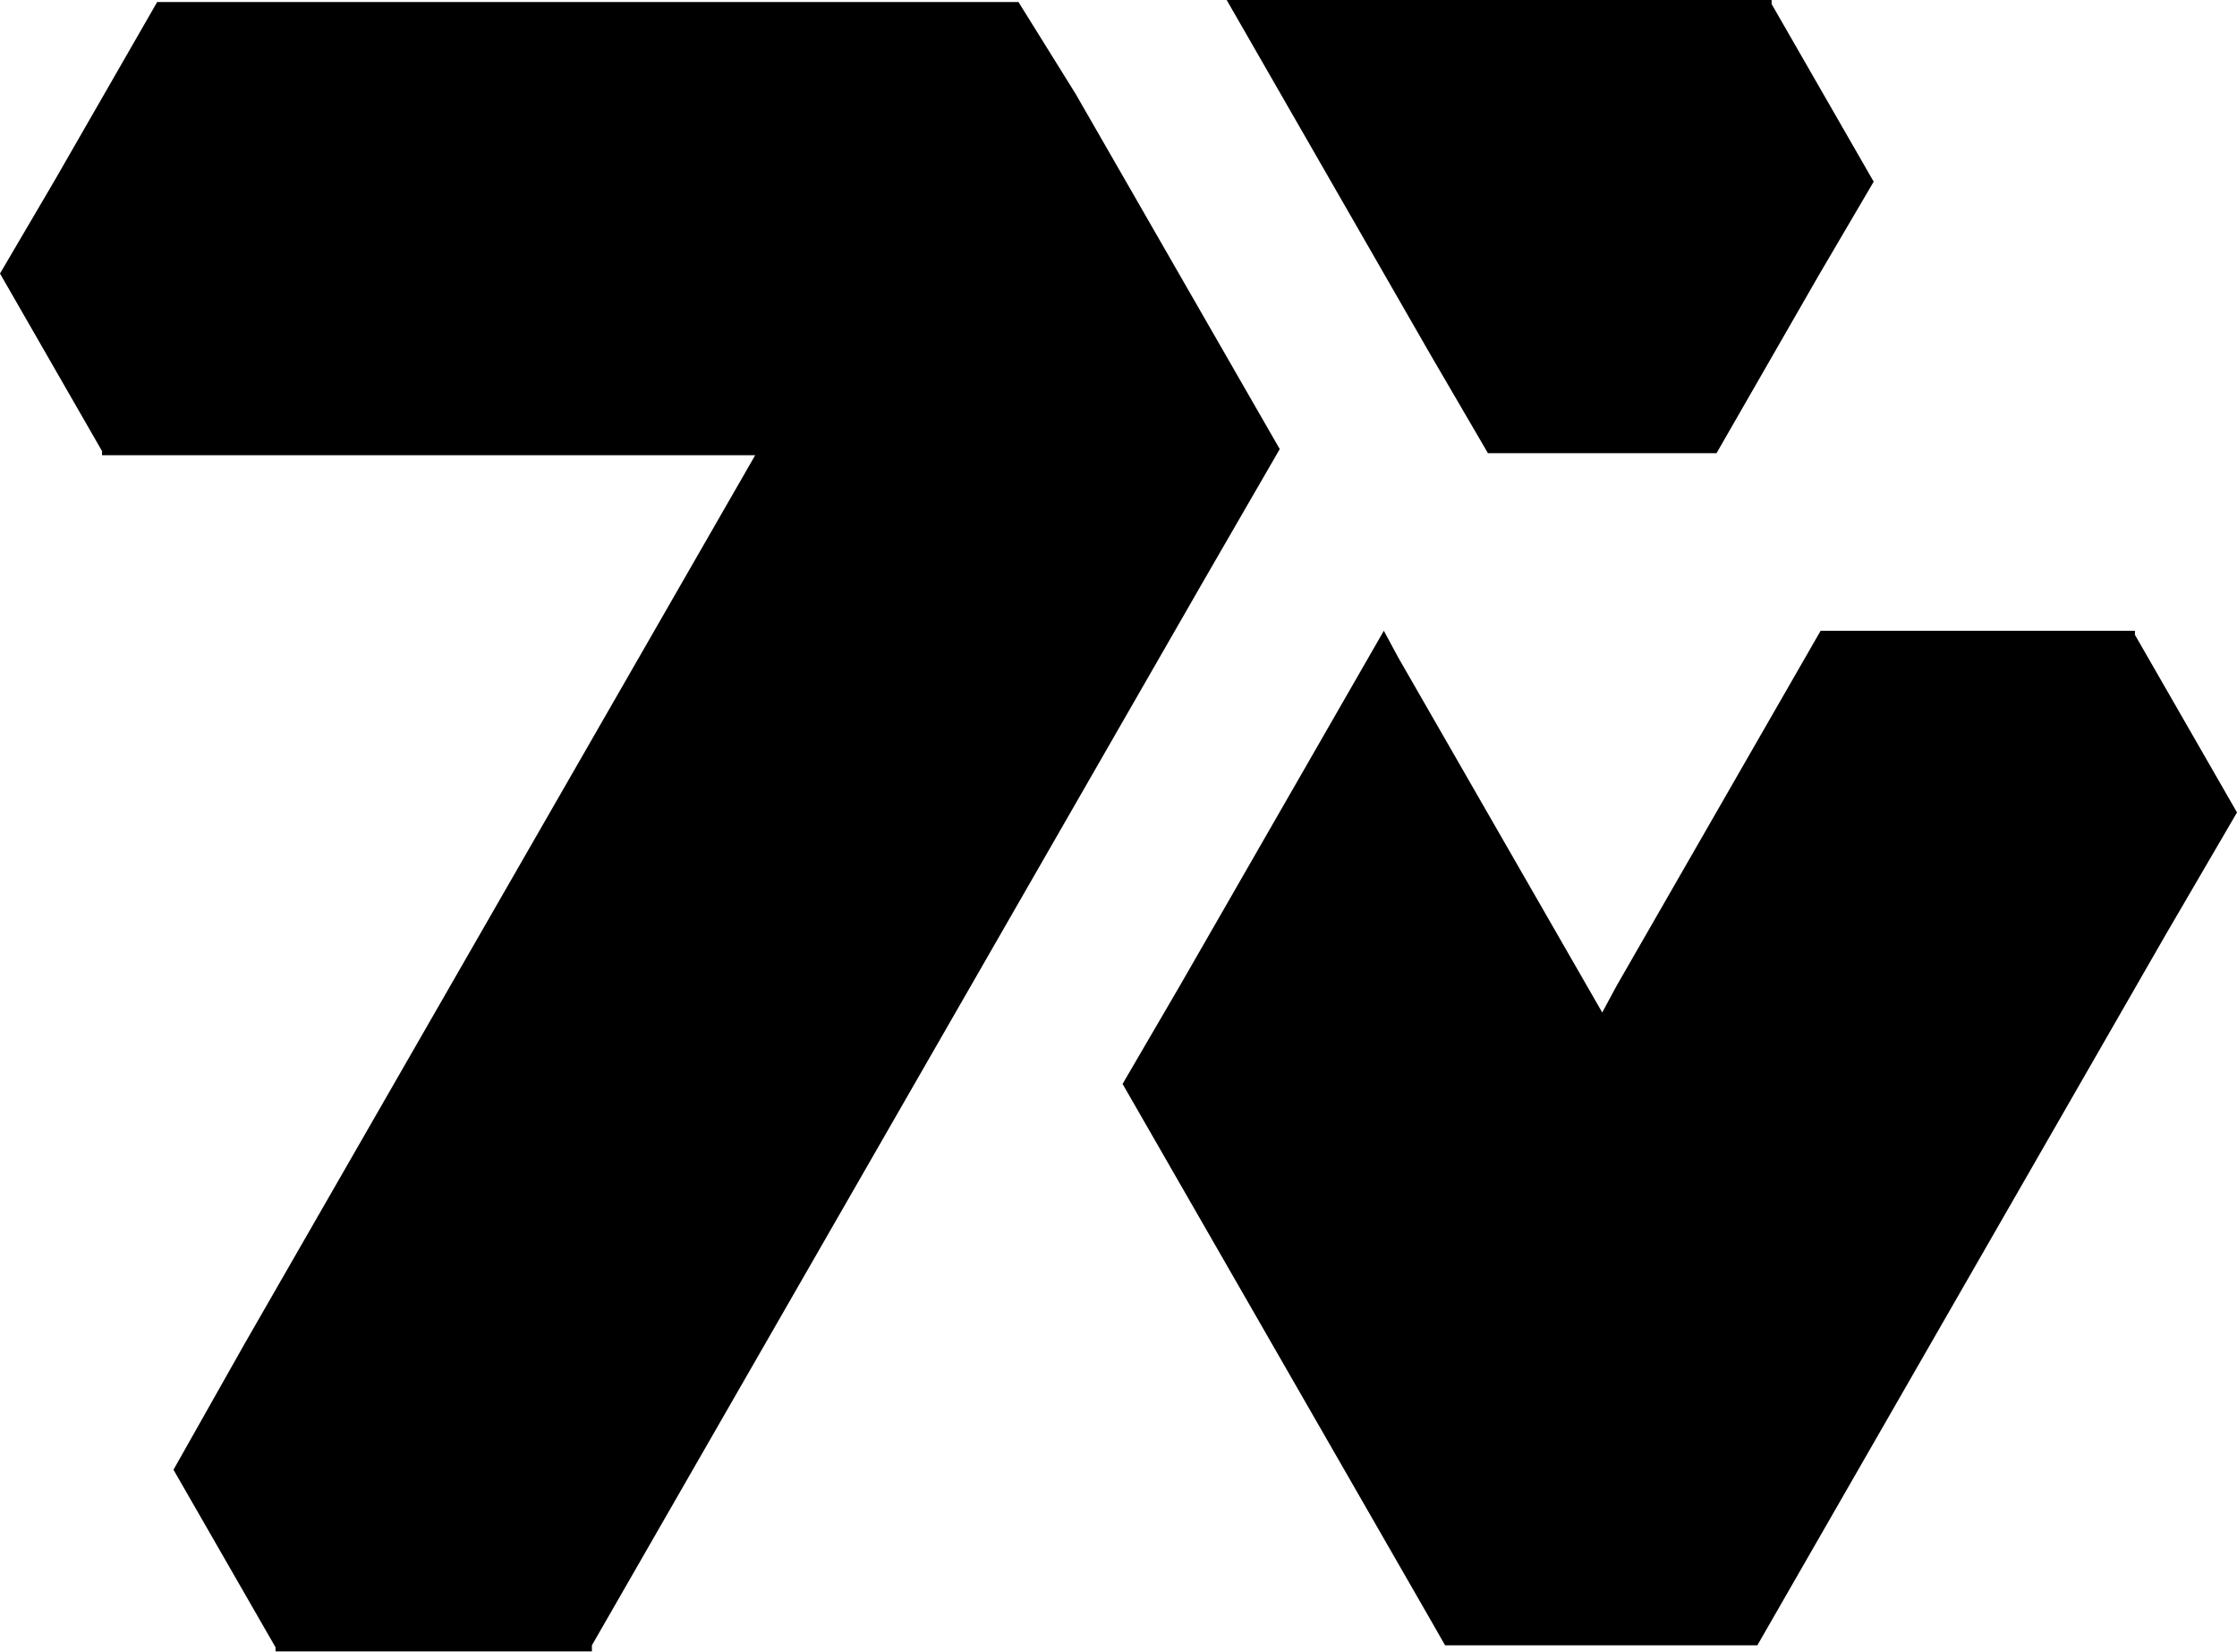
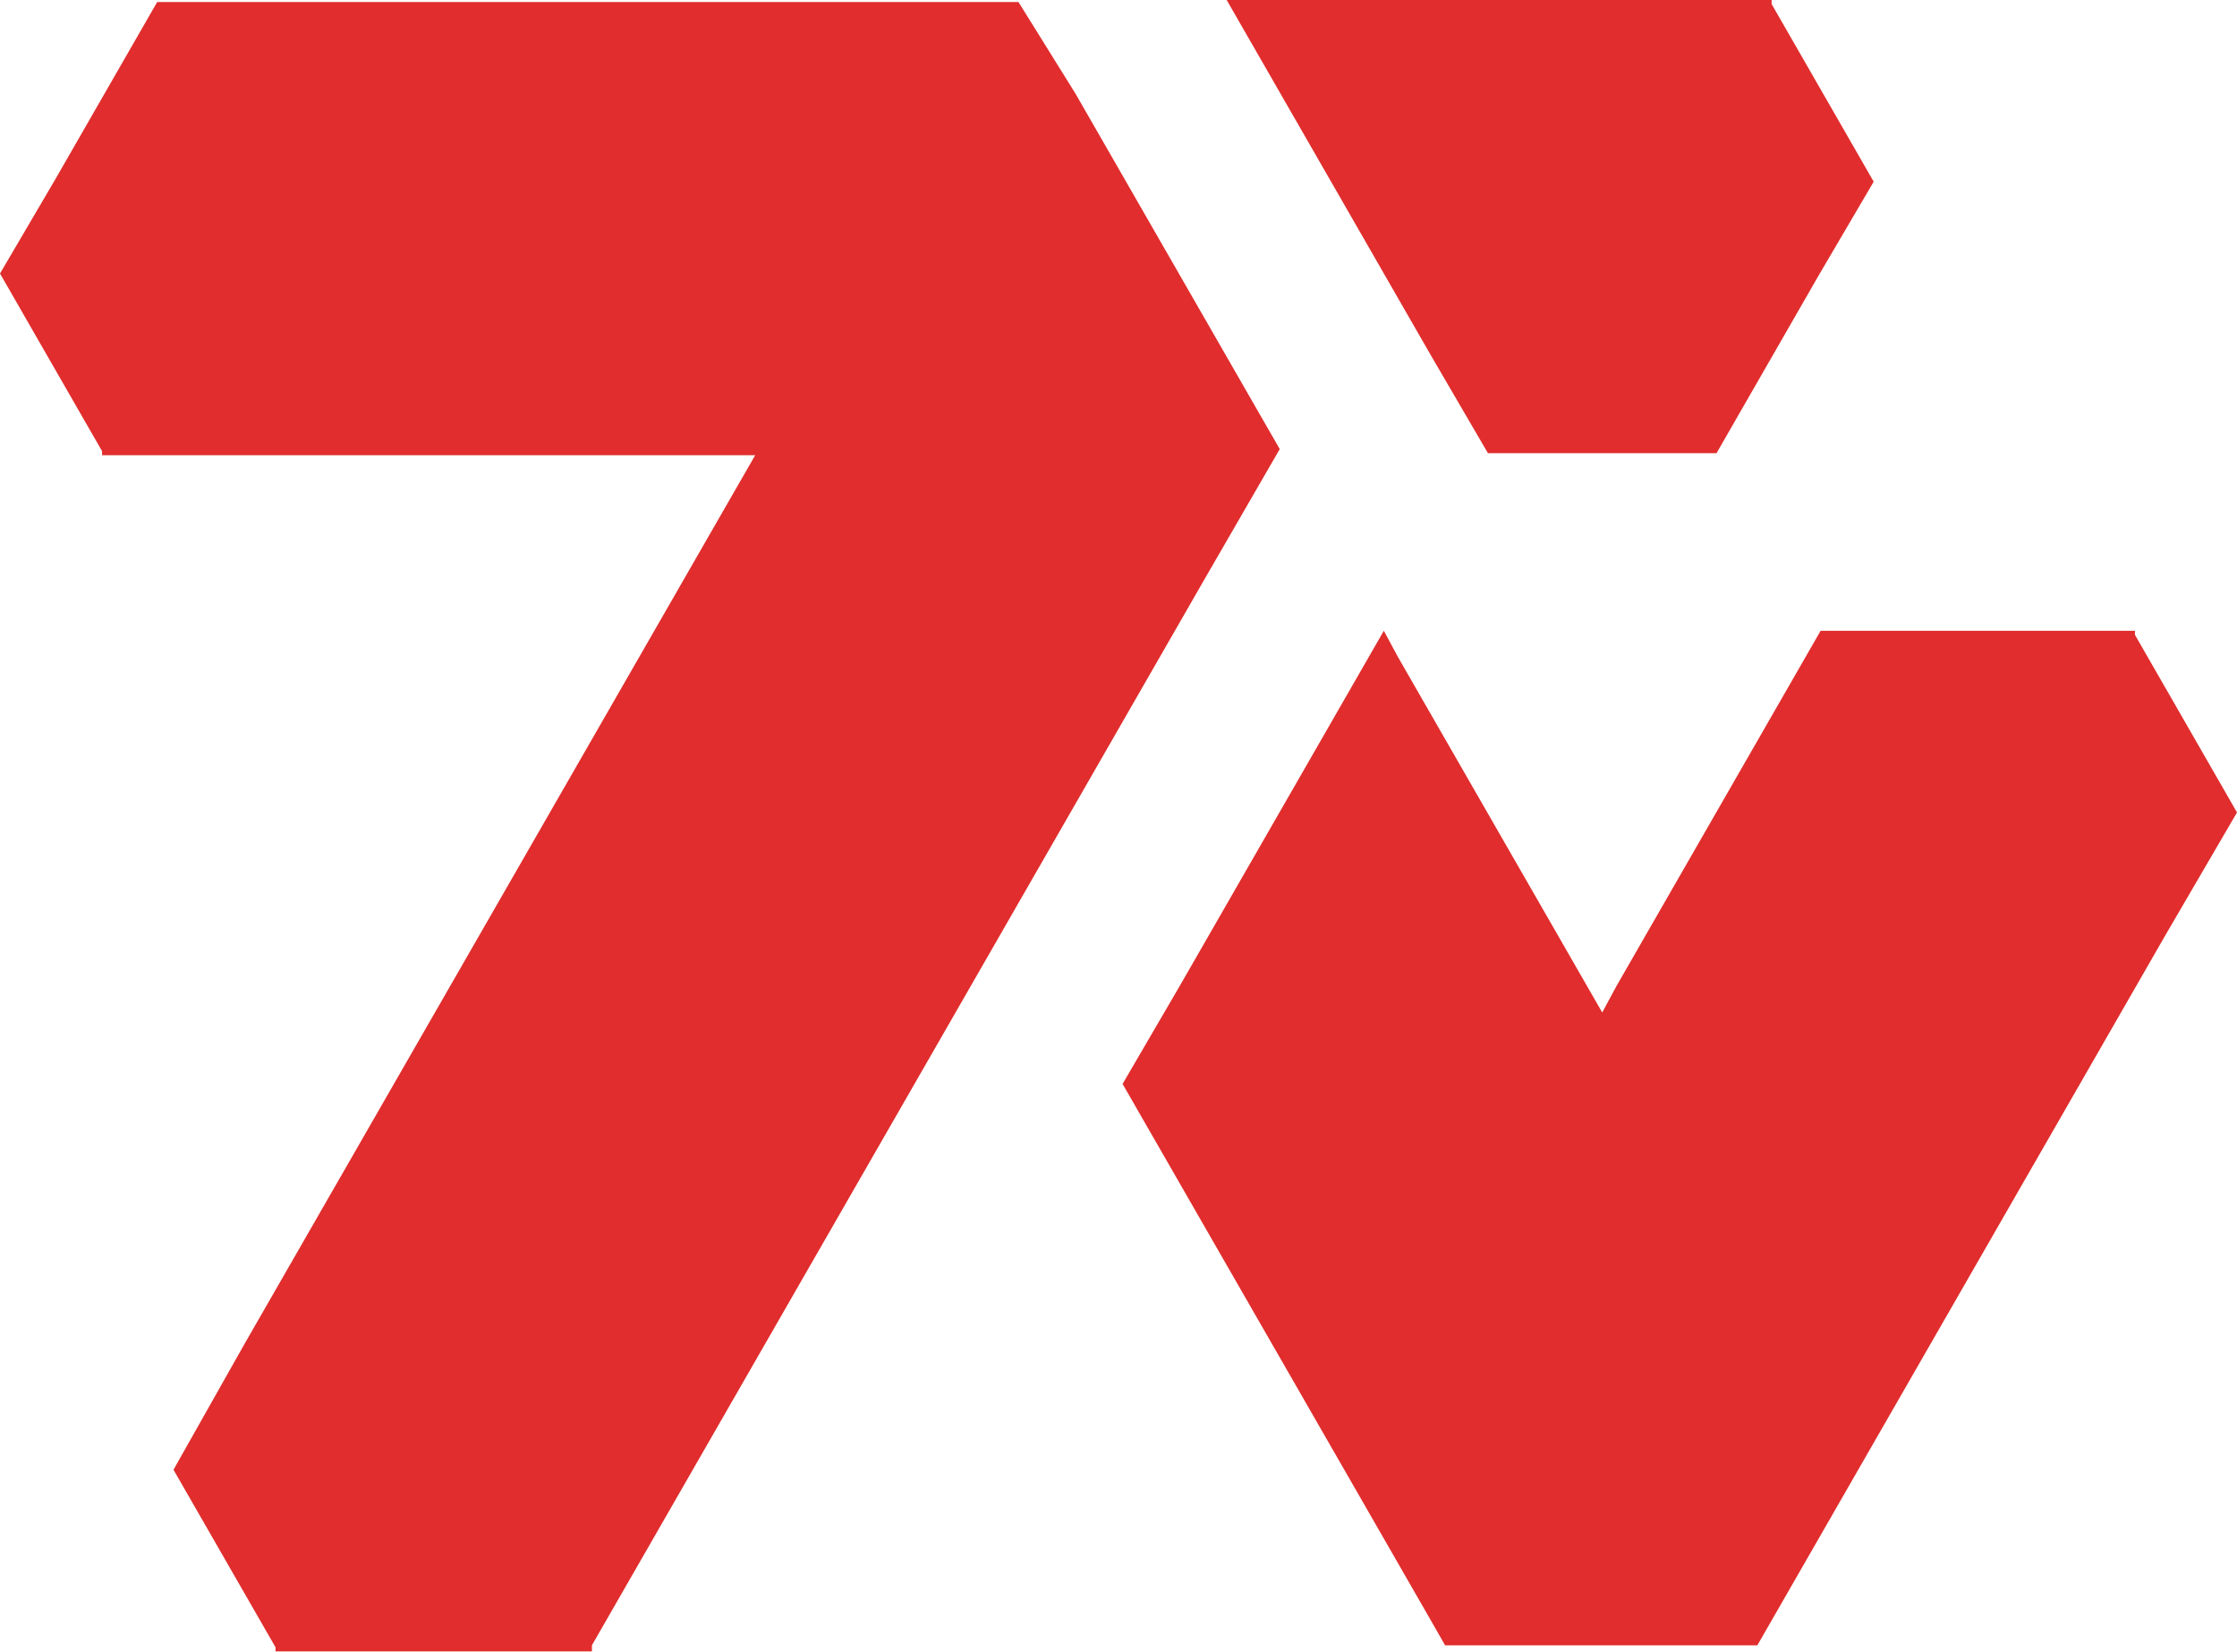
- <svg xmlns="http://www.w3.org/2000/svg" viewBox="0 0 109.6 80.9" width="1em">
+ <svg xmlns="http://www.w3.org/2000/svg" fill="#e12d2d" viewBox="0 0 109.6 80.9" width="1em">
  <g>
-     <path d="M84.1,22.2l5-8.7,2.7-4.6L86.8.2V0H60.1l5,8.7,5,8.7,2.8,4.8H84.1" fill="currentColor" />
-     <path d="M29,80.6l5-8.7,5-8.7,5-8.7,5-8.7,5-8.7,5-8.7L62.7,22l-5-8.7-5-8.7L49.9.1H7.7l-5,8.7L0,13.4l5,8.7v.2h32l-5,8.7-5,8.7-5,8.7-5,8.7-5,8.7L8.5,72l5,8.7v.2H29" fill="currentColor" />
-     <path d="M70.8,80.6H86.1l5-8.7,5-8.7,5-8.7,5-8.7,3.5-6-5-8.7v-.2H89.2l-5,8.7-5,8.7-.7,1.3-5-8.7-5-8.7-.7-1.3-5,8.7-5,8.7L55,53.1l5,8.7,5,8.7,5,8.7.8,1.4" fill="currentColor" />
+     <path d="M84.1,22.2l5-8.7,2.7-4.6L86.8.2V0H60.1l5,8.7,5,8.7,2.8,4.8H84.1" />
+     <path d="M29,80.6l5-8.7,5-8.7,5-8.7,5-8.7,5-8.7,5-8.7L62.7,22l-5-8.7-5-8.7L49.9.1H7.7l-5,8.7L0,13.4l5,8.7v.2h32l-5,8.7-5,8.7-5,8.7-5,8.7-5,8.7L8.5,72l5,8.7v.2H29" />
+     <path d="M70.8,80.6H86.1l5-8.7,5-8.7,5-8.7,5-8.7,3.5-6-5-8.7v-.2H89.2l-5,8.7-5,8.7-.7,1.3-5-8.7-5-8.7-.7-1.3-5,8.7-5,8.7L55,53.1l5,8.7,5,8.7,5,8.7.8,1.4" />
  </g>
</svg>
